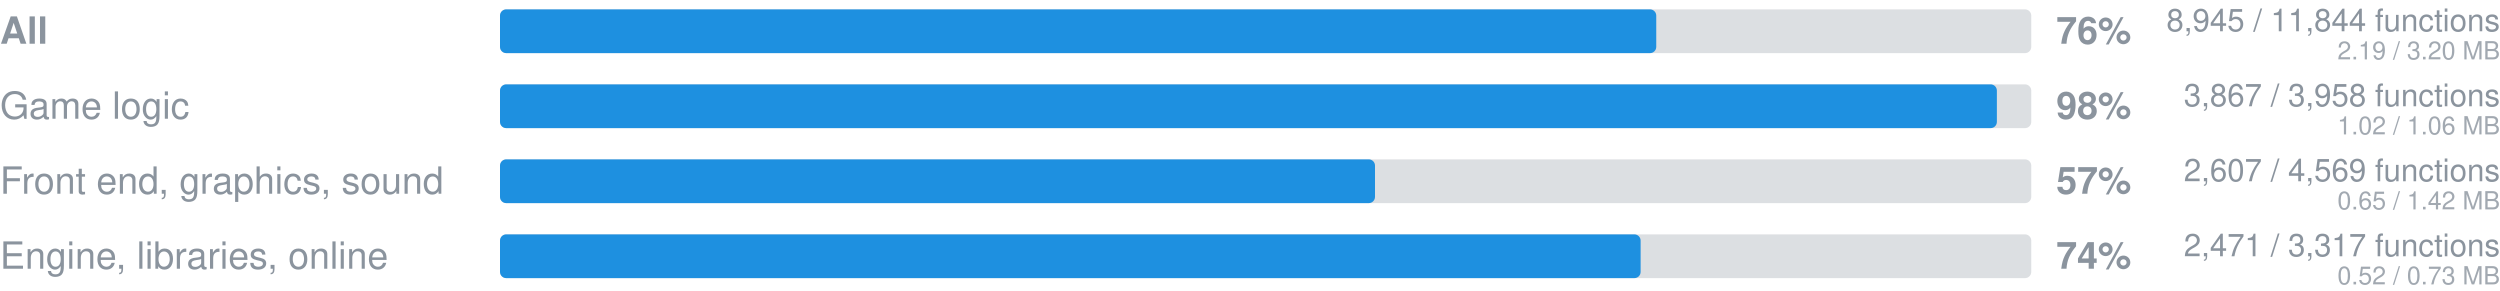
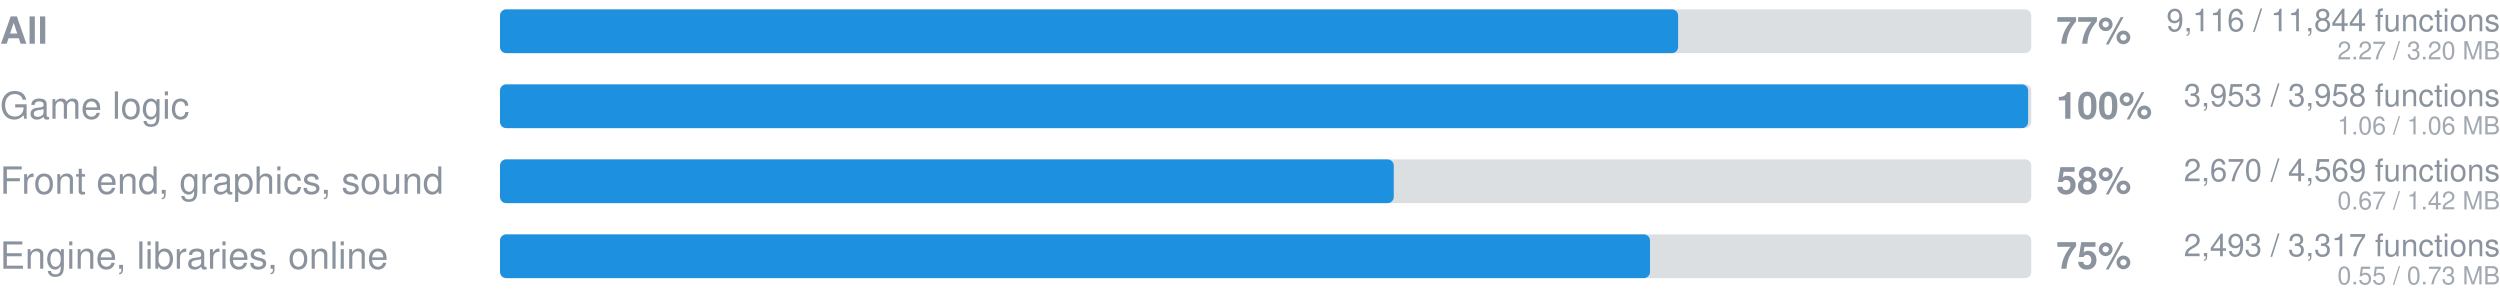
- <svg xmlns="http://www.w3.org/2000/svg" width="800" height="93" viewBox="0 0 800 93" role="img" aria-label="Ported to Rust: 8945 of 11844 functions">
+ <svg xmlns="http://www.w3.org/2000/svg" width="800" height="93" viewBox="0 0 800 93" role="img" aria-label="Ported to Rust: 9116 of 11844 functions">
  <style>
    .track { fill: #8b949e; fill-opacity: 0.3; }
    .fill { fill: #1e90e0; }
    text { font-family: -apple-system, 'Segoe UI', Helvetica, Arial, sans-serif; fill: #8b949e; }
    .pct { font-size: 12px; font-weight: 600; }
    .label { font-size: 12px; }
    .strong { font-weight: 600; }
    .sub { font-size: 10px; text-anchor: end; }
    .mb { font-size: 8px; fill-opacity: 0.8; text-anchor: end; }
  </style>
  <text x="0" y="14" class="label strong">All</text>
  <rect x="160" y="3" width="490" height="14" rx="2" class="track" />
-   <rect x="160" y="3" width="370" height="14" rx="2" class="fill" />
-   <text x="658" y="14" class="pct">76%</text>
-   <text x="800" y="10" text-anchor="end" class="sub">8,945 / 11,844 functions</text>
-   <text x="800" y="19" text-anchor="end" class="mb">2.19 / 3.20 MB</text>
+   <rect x="160" y="3" width="377" height="14" rx="2" class="fill" />
+   <text x="658" y="14" class="pct">77%</text>
+   <text x="800" y="10" text-anchor="end" class="sub">9,116 / 11,844 functions</text>
+   <text x="800" y="19" text-anchor="end" class="mb">2.27 / 3.20 MB</text>
  <text x="0" y="38" class="label">Game logic</text>
  <rect x="160" y="27" width="490" height="14" rx="2" class="track" />
-   <rect x="160" y="27" width="479" height="14" rx="2" class="fill" />
-   <text x="658" y="38" class="pct">98%</text>
-   <text x="800" y="34" text-anchor="end" class="sub">3,867 / 3,958 functions</text>
-   <text x="800" y="43" text-anchor="end" class="mb">1.02 / 1.06 MB</text>
+   <rect x="160" y="27" width="489" height="14" rx="2" class="fill" />
+   <text x="658" y="38" class="pct">100%</text>
+   <text x="800" y="34" text-anchor="end" class="sub">3,953 / 3,958 functions</text>
+   <text x="800" y="43" text-anchor="end" class="mb">1.06 / 1.06 MB</text>
  <text x="0" y="62" class="label">Front end, graphics, sound</text>
  <rect x="160" y="51" width="490" height="14" rx="2" class="track" />
-   <rect x="160" y="51" width="280" height="14" rx="2" class="fill" />
-   <text x="658" y="62" class="pct">57%</text>
-   <text x="800" y="58" text-anchor="end" class="sub">2,607 / 4,569 functions</text>
-   <text x="800" y="67" text-anchor="end" class="mb">0.65 / 1.42 MB</text>
+   <rect x="160" y="51" width="286" height="14" rx="2" class="fill" />
+   <text x="658" y="62" class="pct">58%</text>
+   <text x="800" y="58" text-anchor="end" class="sub">2,670 / 4,569 functions</text>
+   <text x="800" y="67" text-anchor="end" class="mb">0.67 / 1.42 MB</text>
  <text x="0" y="86" class="label">Engine, libraries, online</text>
  <rect x="160" y="75" width="490" height="14" rx="2" class="track" />
-   <rect x="160" y="75" width="365" height="14" rx="2" class="fill" />
-   <text x="658" y="86" class="pct">74%</text>
-   <text x="800" y="82" text-anchor="end" class="sub">2,471 / 3,317 functions</text>
-   <text x="800" y="91" text-anchor="end" class="mb">0.52 / 0.73 MB</text>
+   <rect x="160" y="75" width="368" height="14" rx="2" class="fill" />
+   <text x="658" y="86" class="pct">75%</text>
+   <text x="800" y="82" text-anchor="end" class="sub">2,493 / 3,317 functions</text>
+   <text x="800" y="91" text-anchor="end" class="mb">0.55 / 0.73 MB</text>
</svg>
